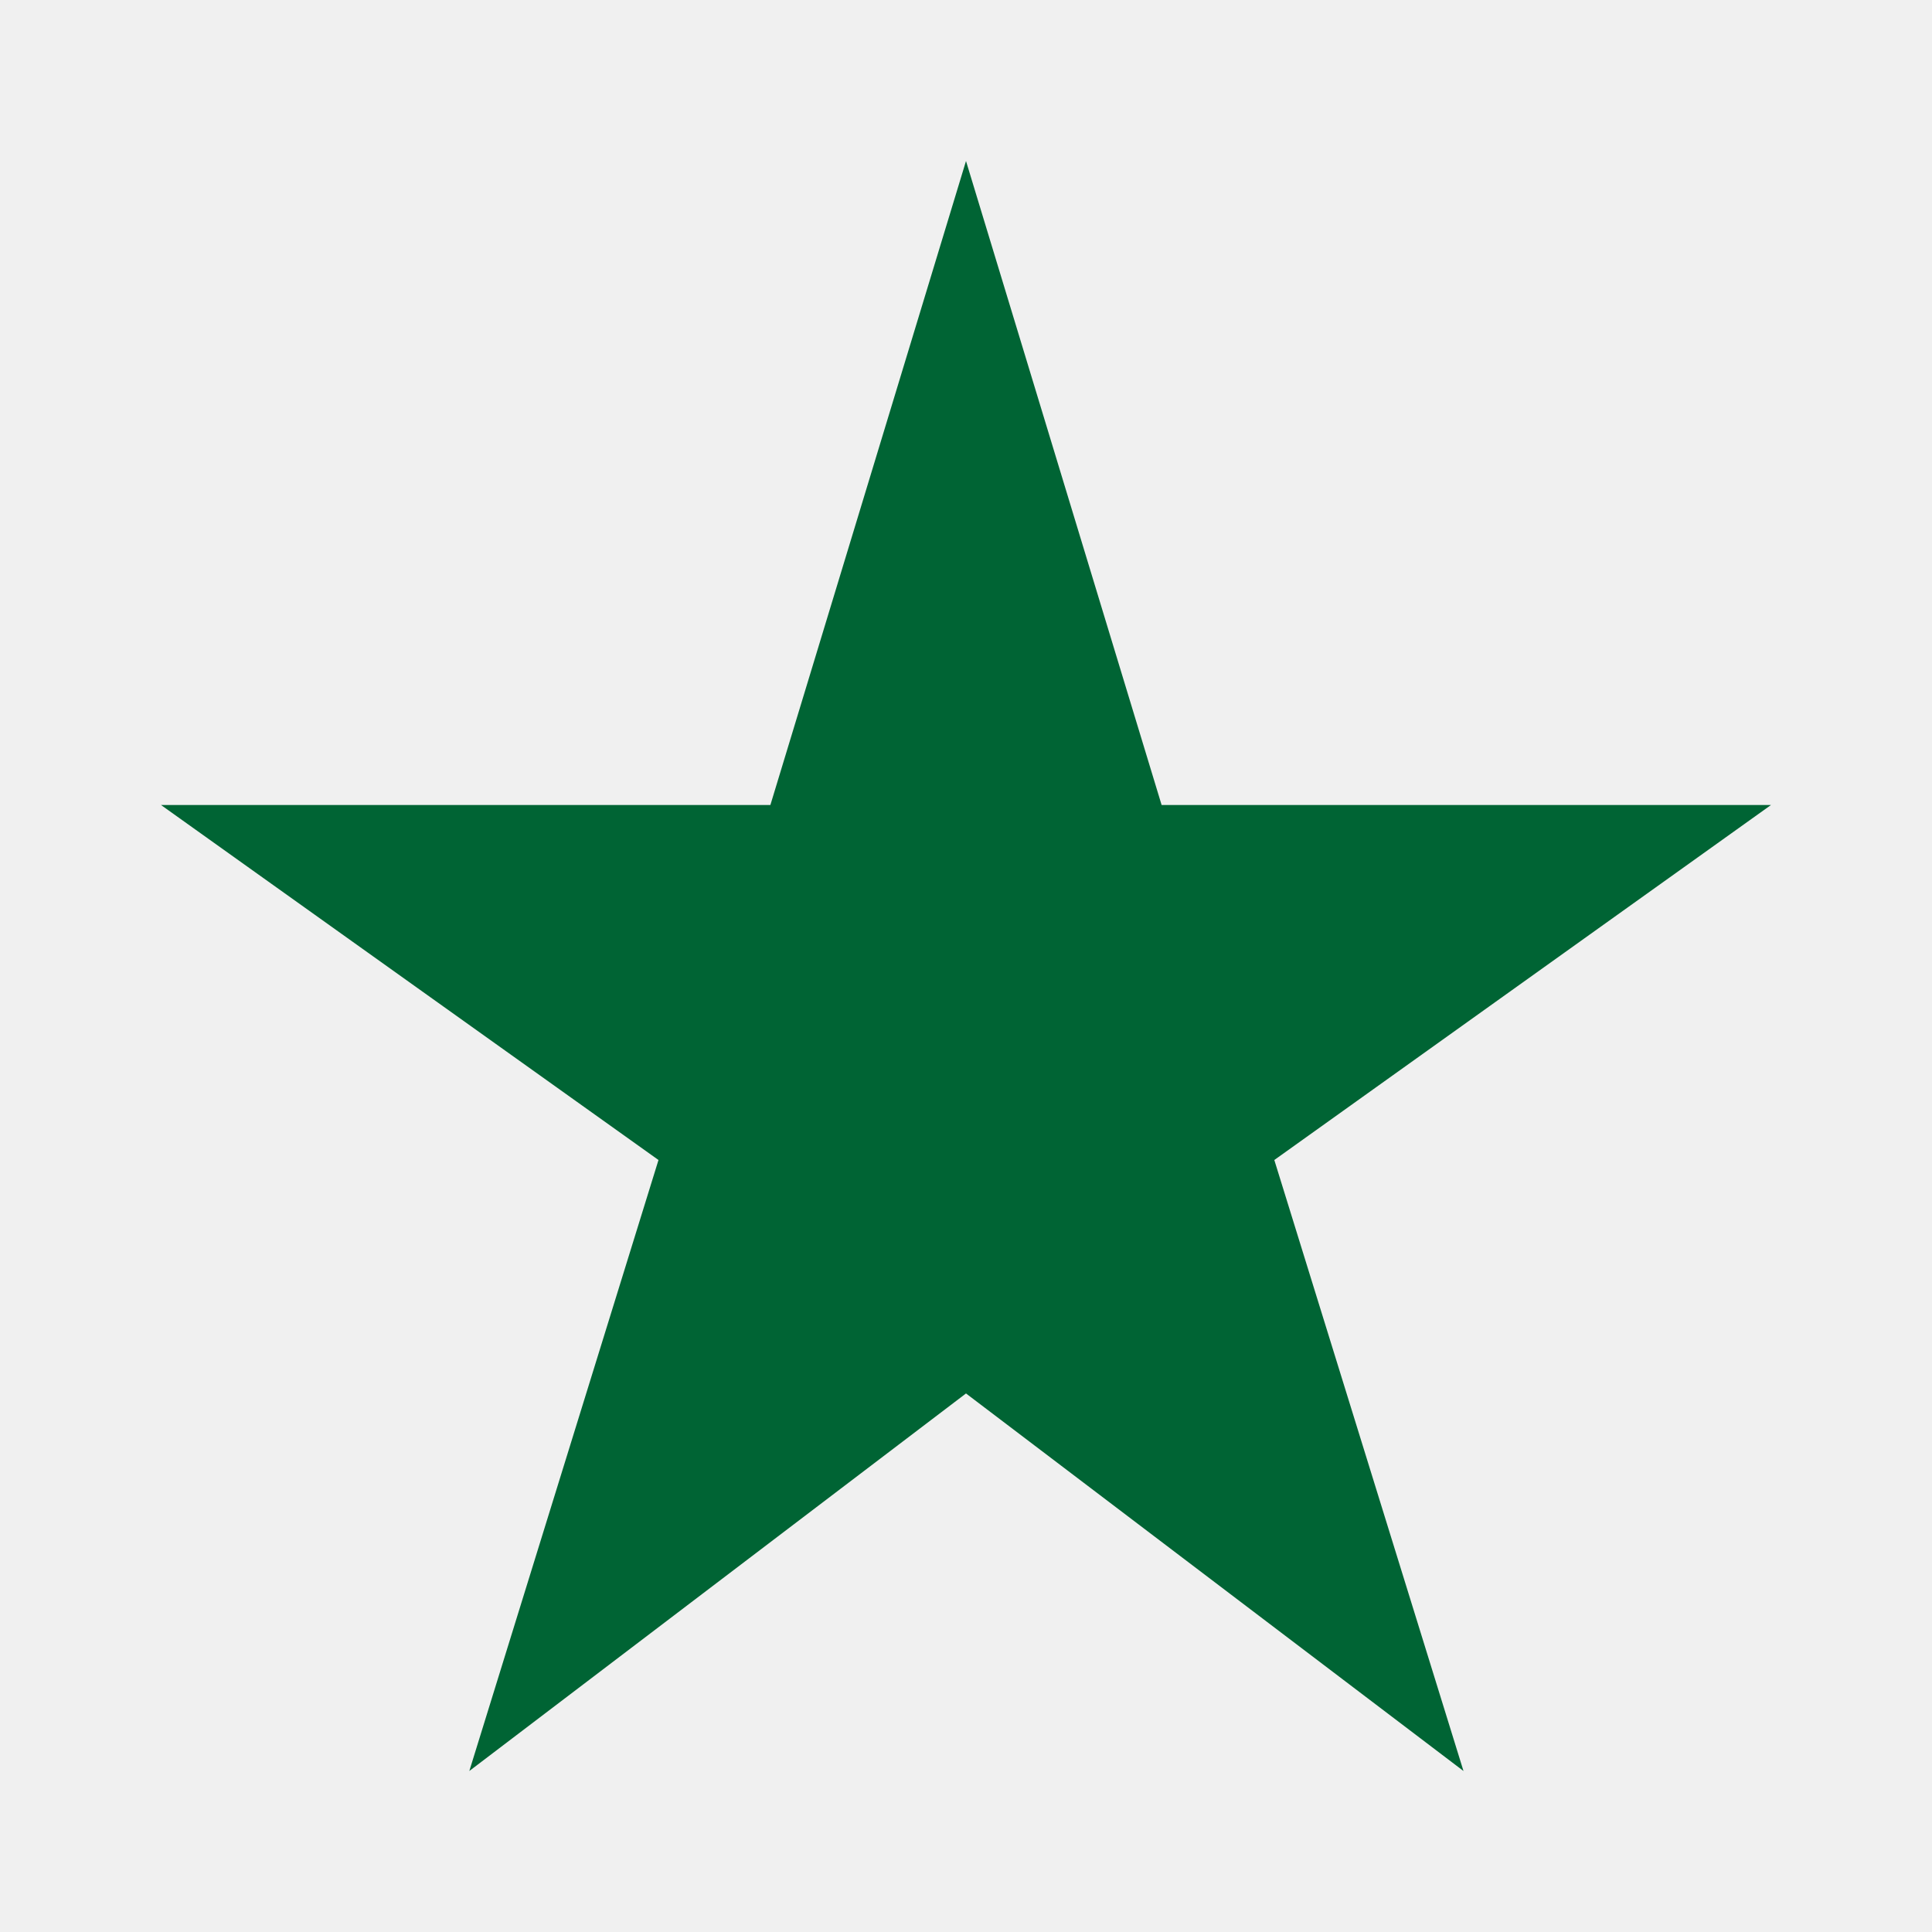
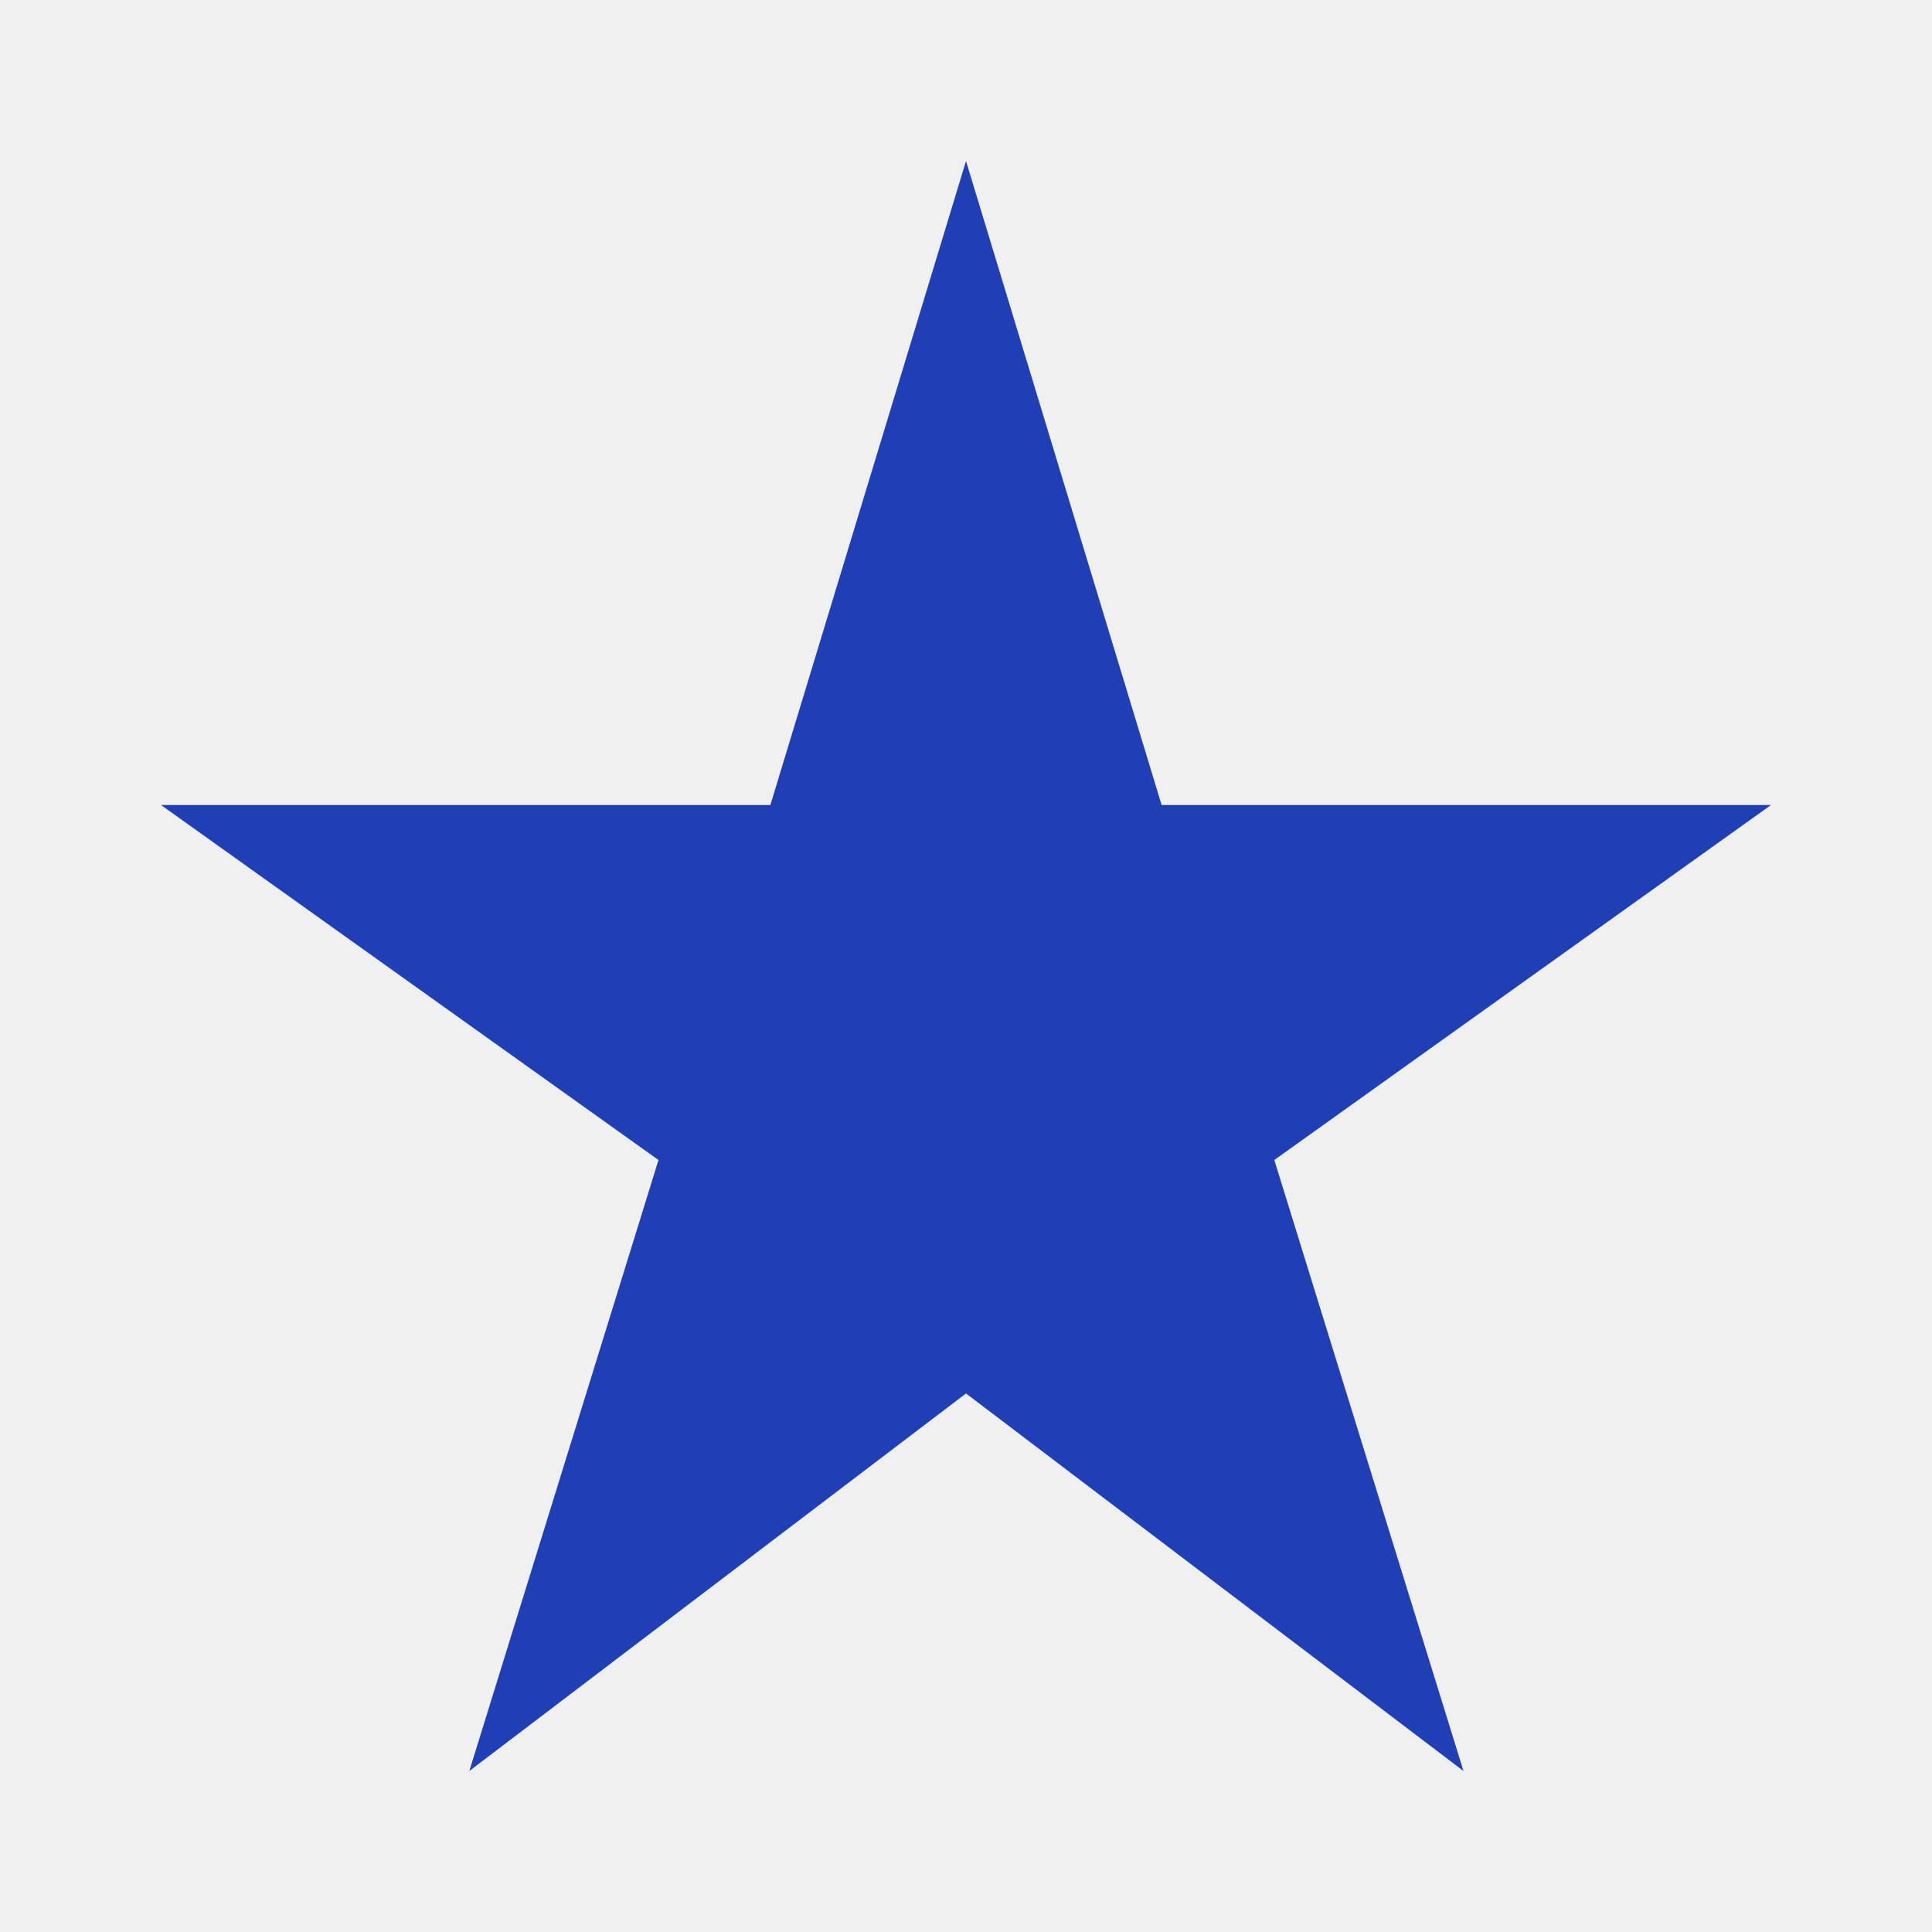
<svg xmlns="http://www.w3.org/2000/svg" width="24" height="24" viewBox="0 0 24 24" fill="none">
  <g clip-path="url(#clip0_156_8)">
    <g clip-path="url(#clip1_156_8)">
-       <path d="M14.43 10L12 2L9.57 10H2L8.18 14.41L5.83 22L12 17.31L18.18 22L15.83 14.41L22 10H14.43Z" fill="#006434" />
+       <path d="M14.43 10L12 2L9.57 10H2L8.18 14.41L5.83 22L12 17.31L18.18 22L15.83 14.41L22 10H14.43Z" fill="#203FB5" />
    </g>
  </g>
  <defs>
    <clipPath id="clip0_156_8">
      <rect width="24" height="24" fill="white" />
    </clipPath>
    <clipPath id="clip1_156_8">
      <rect width="24" height="24" fill="white" />
    </clipPath>
  </defs>
</svg>
